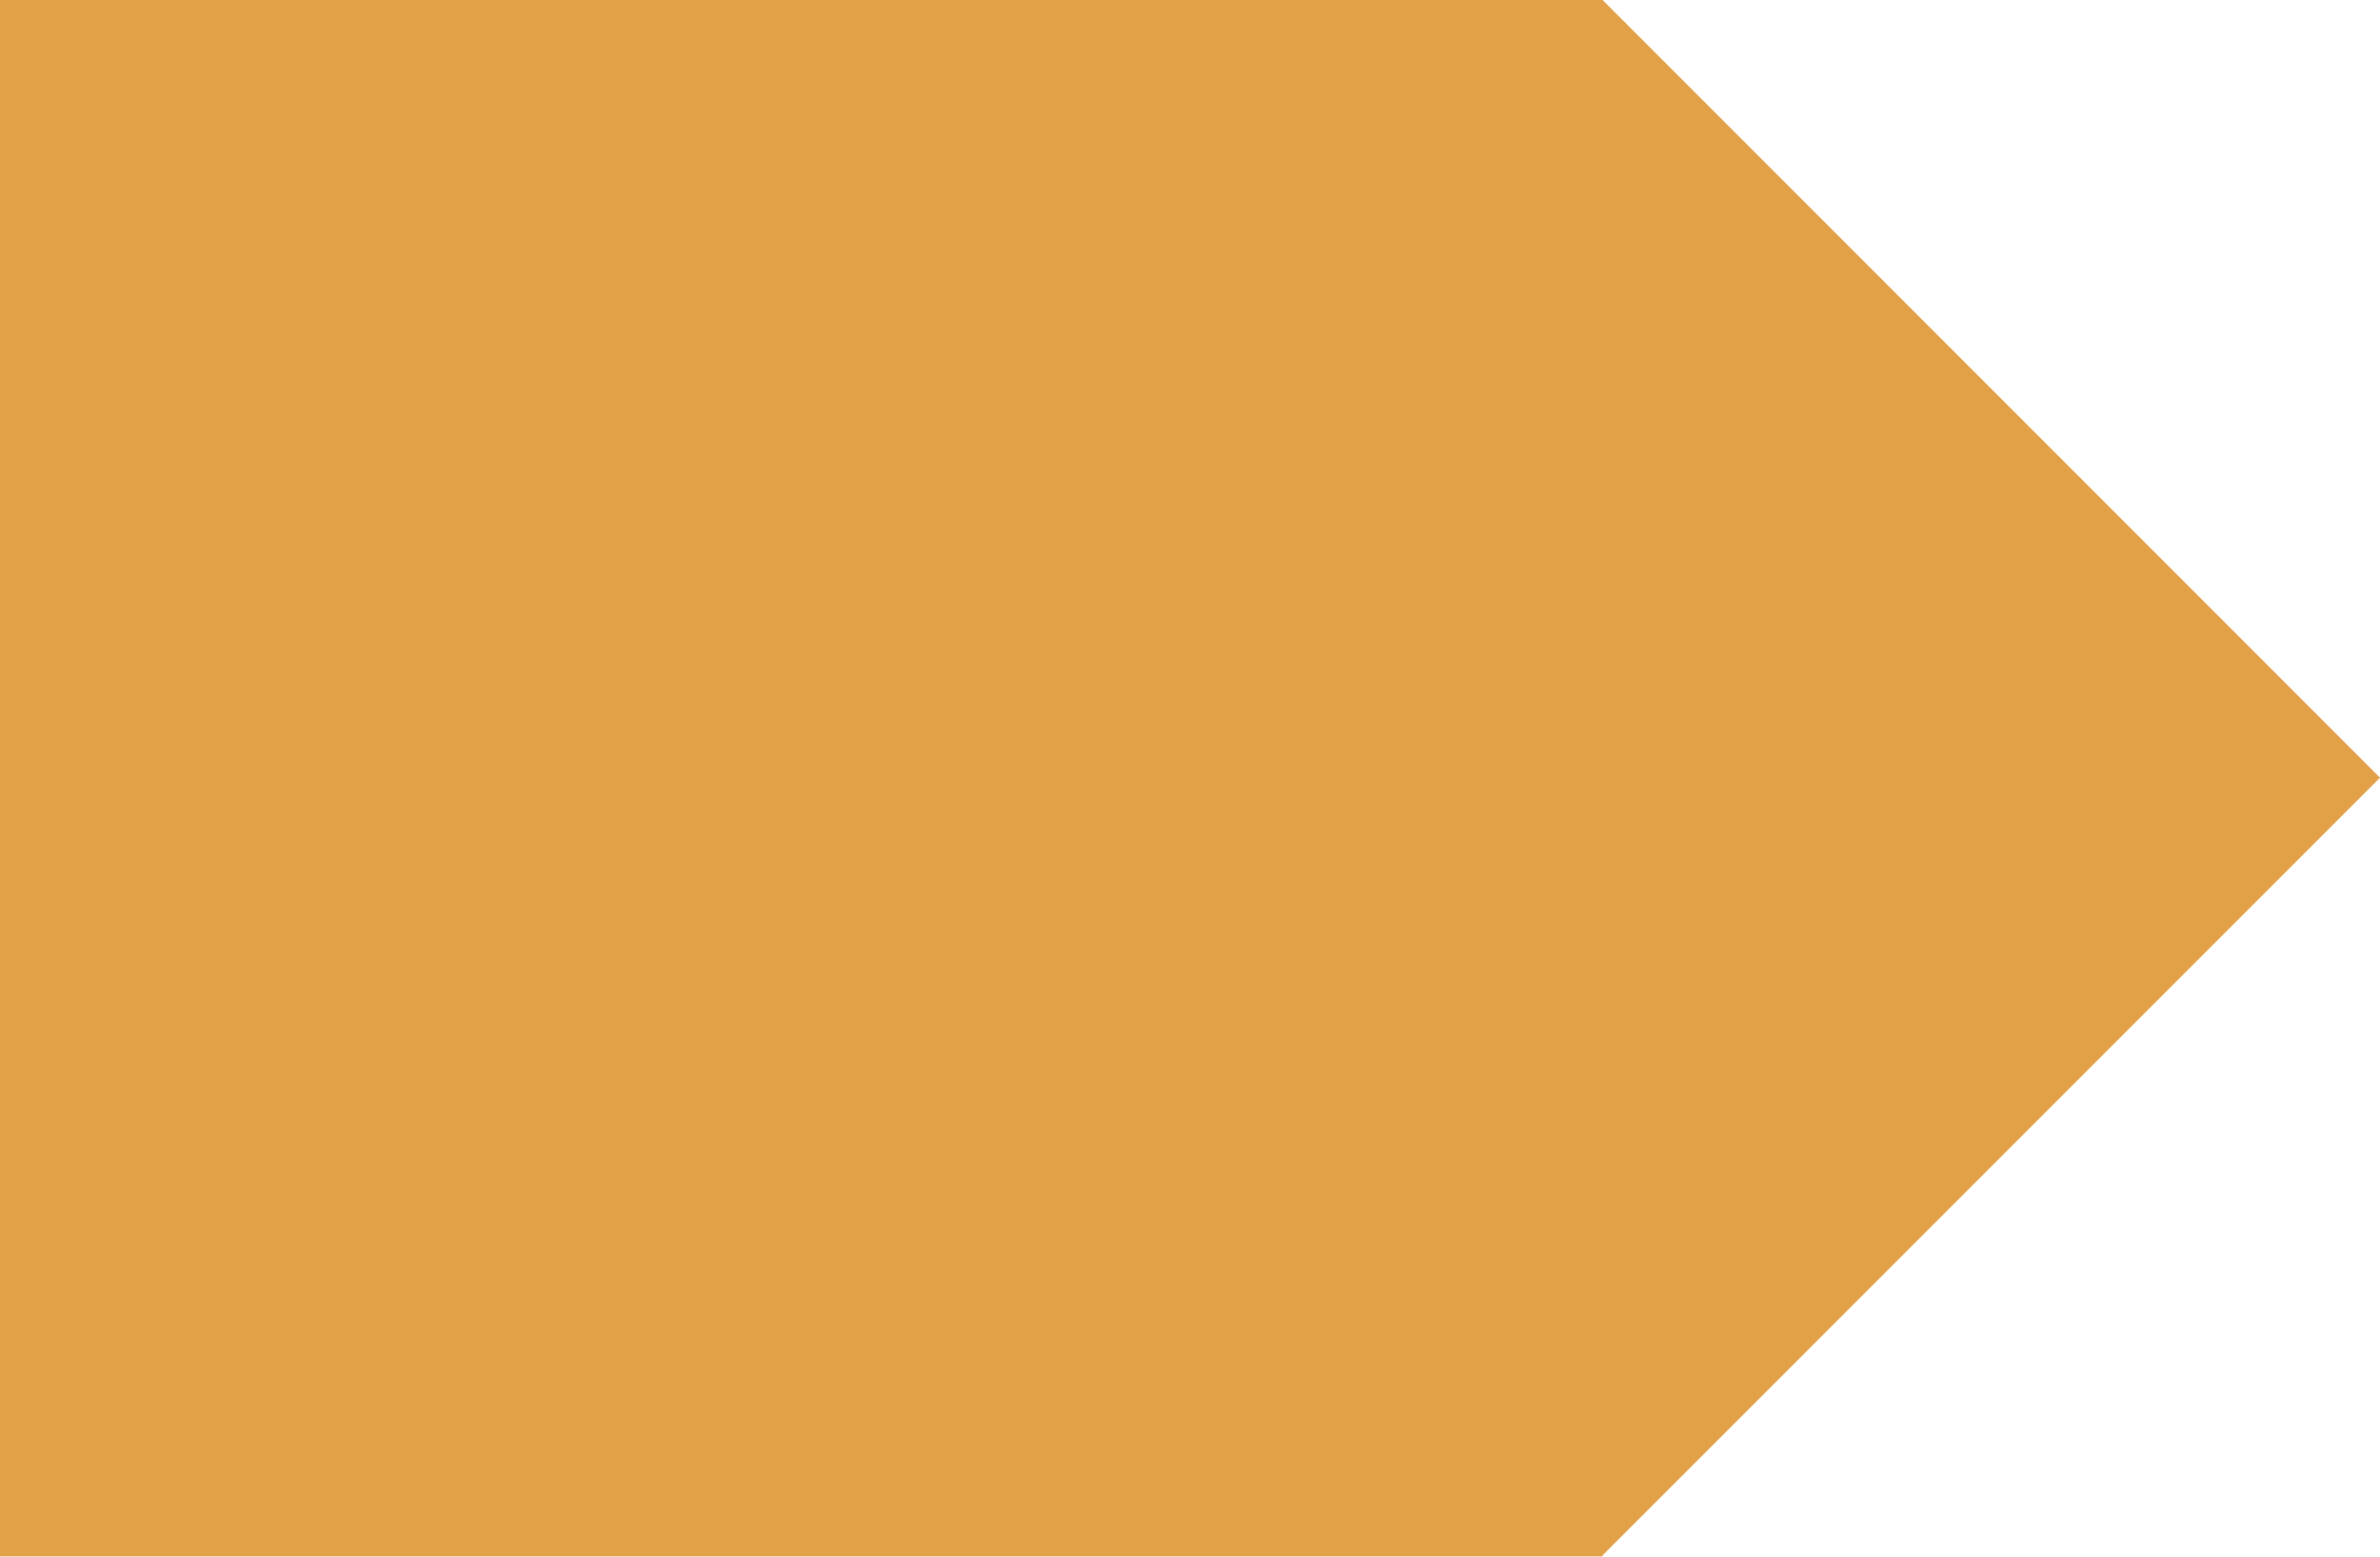
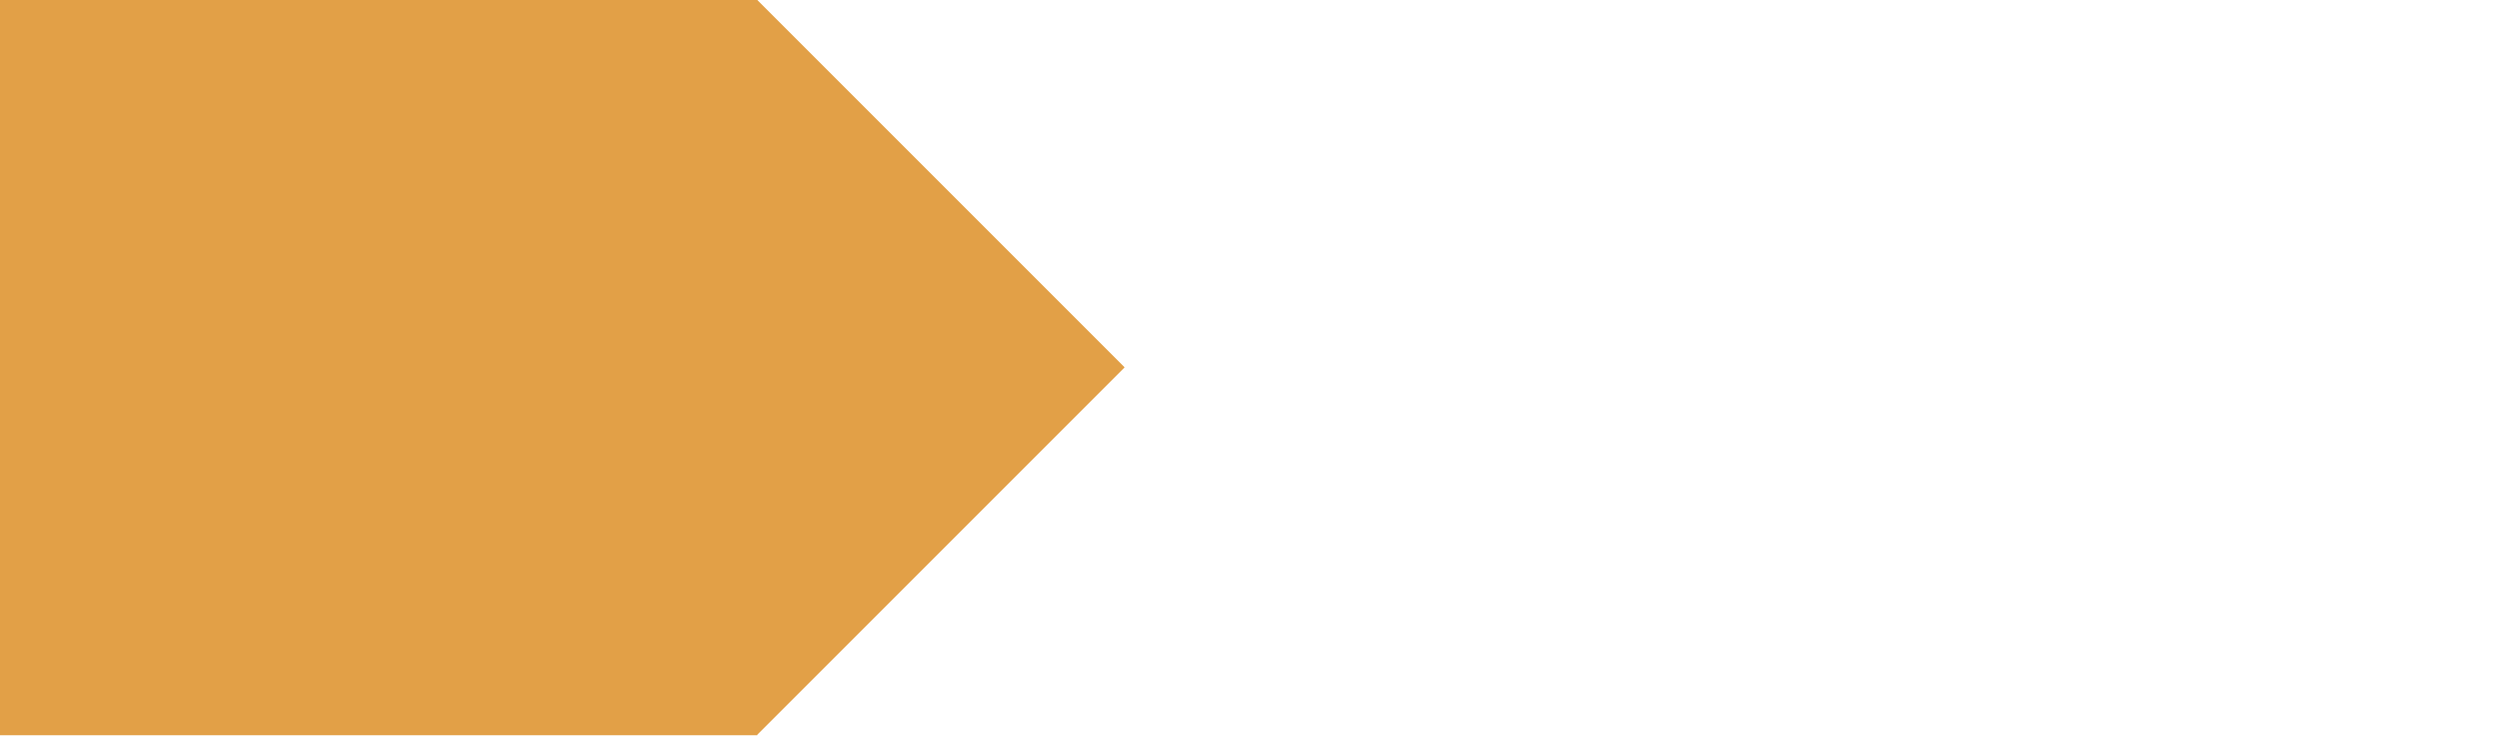
- <svg xmlns="http://www.w3.org/2000/svg" width="113.321mm" height="74.083mm" viewBox="0 0 113.321 74.083" version="1.1" id="svg8">
+ <svg xmlns="http://www.w3.org/2000/svg" width="314.878mm" height="92.604mm" viewBox="0 0 314.878 92.604" version="1.1" id="svg8">
  <defs id="defs2" />
-   <g id="layer1" transform="translate(-11.17345,-81.17985)">
-     <rect style="fill:#e2a047;fill-opacity:1;stroke:none;stroke-width:0.262;stroke-opacity:1" id="rect815" width="52.35" height="52.35" x="119.259" y="-4.453" transform="rotate(45)" />
-     <rect style="fill:#e2a047;fill-opacity:1;stroke:none;stroke-width:0.211;stroke-opacity:1" id="rect817" width="76.304" height="74.083" x="11.173" y="81.18" />
+   <g id="layer1" transform="translate(74.24917,-185.1233)" style="display:none">
+     <rect style="fill:#44a047;fill-opacity:1;stroke:none;stroke-width:0.928;stroke-opacity:1" id="rect825" width="314.878" height="92.604" x="-74.249" y="185.123" />
+   </g>
+   <g id="layer2" style="display:inline">
+     <g id="g829" transform="matrix(1.25,0,0,1.25,-13.96681,-101.4748)">
+       <rect transform="rotate(45)" y="-4.453" x="119.259" height="52.35" width="52.35" id="rect815" style="fill:#e2a047;fill-opacity:1;stroke:none;stroke-width:0.262;stroke-opacity:1" />
+       <rect y="81.18" x="11.173" height="74.083" width="76.304" id="rect817" style="fill:#e2a047;fill-opacity:1;stroke:none;stroke-width:0.211;stroke-opacity:1" />
+     </g>
  </g>
</svg>
